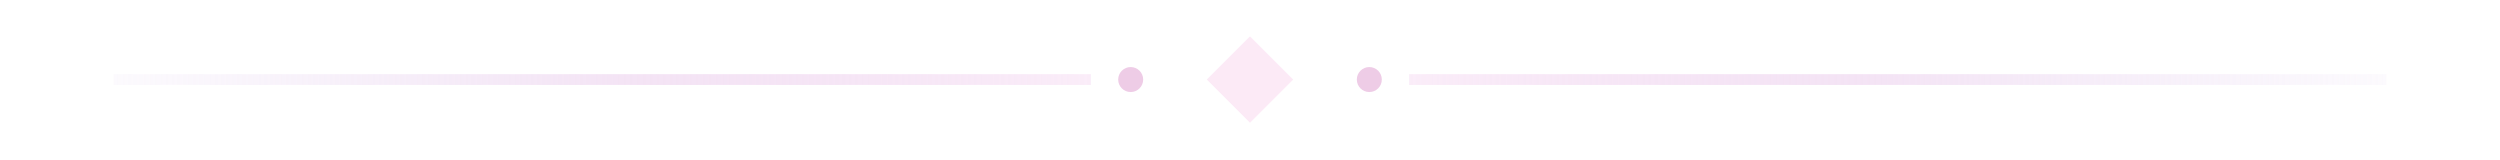
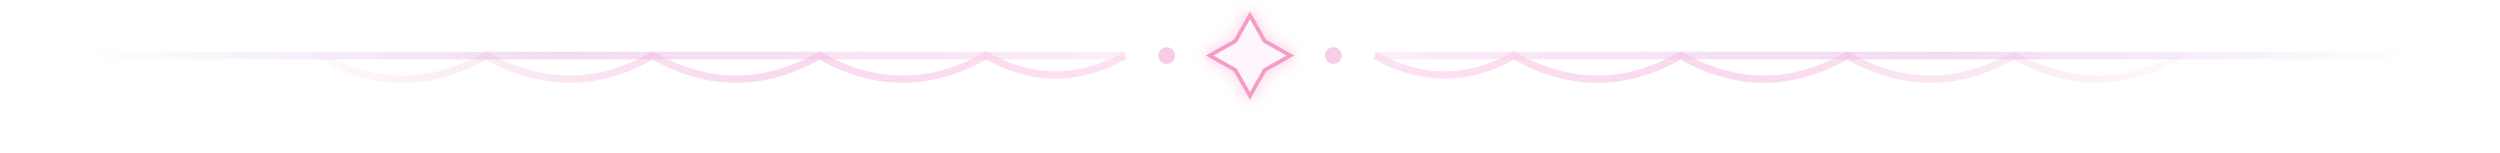
- <svg xmlns="http://www.w3.org/2000/svg" viewBox="0 0 220 14" width="220" height="14">
+ <svg xmlns="http://www.w3.org/2000/svg" viewBox="0 0 360 22" width="360" height="22">
  <defs>
-     <linearGradient id="cblLine" gradientUnits="userSpaceOnUse" x1="0" y1="7" x2="220" y2="7">
+     <linearGradient id="bcLine" gradientUnits="userSpaceOnUse" x1="12" y1="8" x2="348" y2="8">
      <stop offset="0%" stop-color="#D7C3EC" stop-opacity="0" />
-       <stop offset="25%" stop-color="#E6C2E8" stop-opacity="0.45" />
-       <stop offset="50%" stop-color="#FFF2FB" stop-opacity="0.82" />
-       <stop offset="75%" stop-color="#E6C2E8" stop-opacity="0.45" />
+       <stop offset="20%" stop-color="#EBC4E6" stop-opacity="0.58" />
+       <stop offset="50%" stop-color="#FFF5FC" stop-opacity="0.92" />
+       <stop offset="80%" stop-color="#EBC4E6" stop-opacity="0.58" />
      <stop offset="100%" stop-color="#D7C3EC" stop-opacity="0" />
    </linearGradient>
+     <linearGradient id="bcLace" gradientUnits="userSpaceOnUse" x1="36" y1="8" x2="324" y2="8">
+       <stop offset="0%" stop-color="#E8A8D2" stop-opacity="0" />
+       <stop offset="25%" stop-color="#F4B8DE" stop-opacity="0.52" />
+       <stop offset="50%" stop-color="#FFE4F4" stop-opacity="0.84" />
+       <stop offset="75%" stop-color="#F4B8DE" stop-opacity="0.52" />
+       <stop offset="100%" stop-color="#E8A8D2" stop-opacity="0" />
+     </linearGradient>
+     <filter id="bcGlow" x="-20%" y="-40%" width="140%" height="180%">
+       <feGaussianBlur stdDeviation="1.0" result="b" />
+       <feMerge>
+         <feMergeNode in="b" />
+         <feMergeNode in="SourceGraphic" />
+       </feMerge>
+     </filter>
  </defs>
-   <line x1="10" y1="7" x2="96" y2="7" stroke="url(#cblLine)" stroke-width="0.95" />
-   <line x1="124" y1="7" x2="210" y2="7" stroke="url(#cblLine)" stroke-width="0.95" />
-   <path d="M 110,3.2 L 113.8,7 L 110,10.8 L 106.2,7 Z" fill="#FCE6F5" opacity="0.85" />
-   <circle cx="99.5" cy="7" r="1.1" fill="#E8B8DD" opacity="0.72" />
-   <circle cx="120.5" cy="7" r="1.1" fill="#E8B8DD" opacity="0.72" />
+   <line x1="12" y1="8" x2="162" y2="8" stroke="url(#bcLine)" stroke-width="1.1" />
+   <line x1="198" y1="8" x2="348" y2="8" stroke="url(#bcLine)" stroke-width="1.1" />
+   <path d="M 46,8 Q 58,14.8 70,8 Q 82,14.8 94,8 Q 106,14.8 118,8 Q 130,14.8 142,8 Q 152,13.6 162,8" fill="none" stroke="url(#bcLace)" stroke-width="1.05" />
+   <path d="M 198,8 Q 208,13.6 218,8 Q 230,14.8 242,8 Q 254,14.8 266,8 Q 278,14.8 290,8 Q 302,14.8 314,8" fill="none" stroke="url(#bcLace)" stroke-width="1.05" />
+   <path d="M 180,2.2 L 182.1,5.9 L 185.8,8 L 182.1,10.1 L 180,13.8 L 177.9,10.1 L 174.2,8 L 177.9,5.9 Z" fill="#FFF5FC" stroke="#F49BC8" stroke-width="0.55" filter="url(#bcGlow)" />
+   <circle cx="168" cy="8" r="1.2" fill="#F6C0E2" opacity="0.82" />
+   <circle cx="192" cy="8" r="1.2" fill="#F6C0E2" opacity="0.82" />
</svg>
